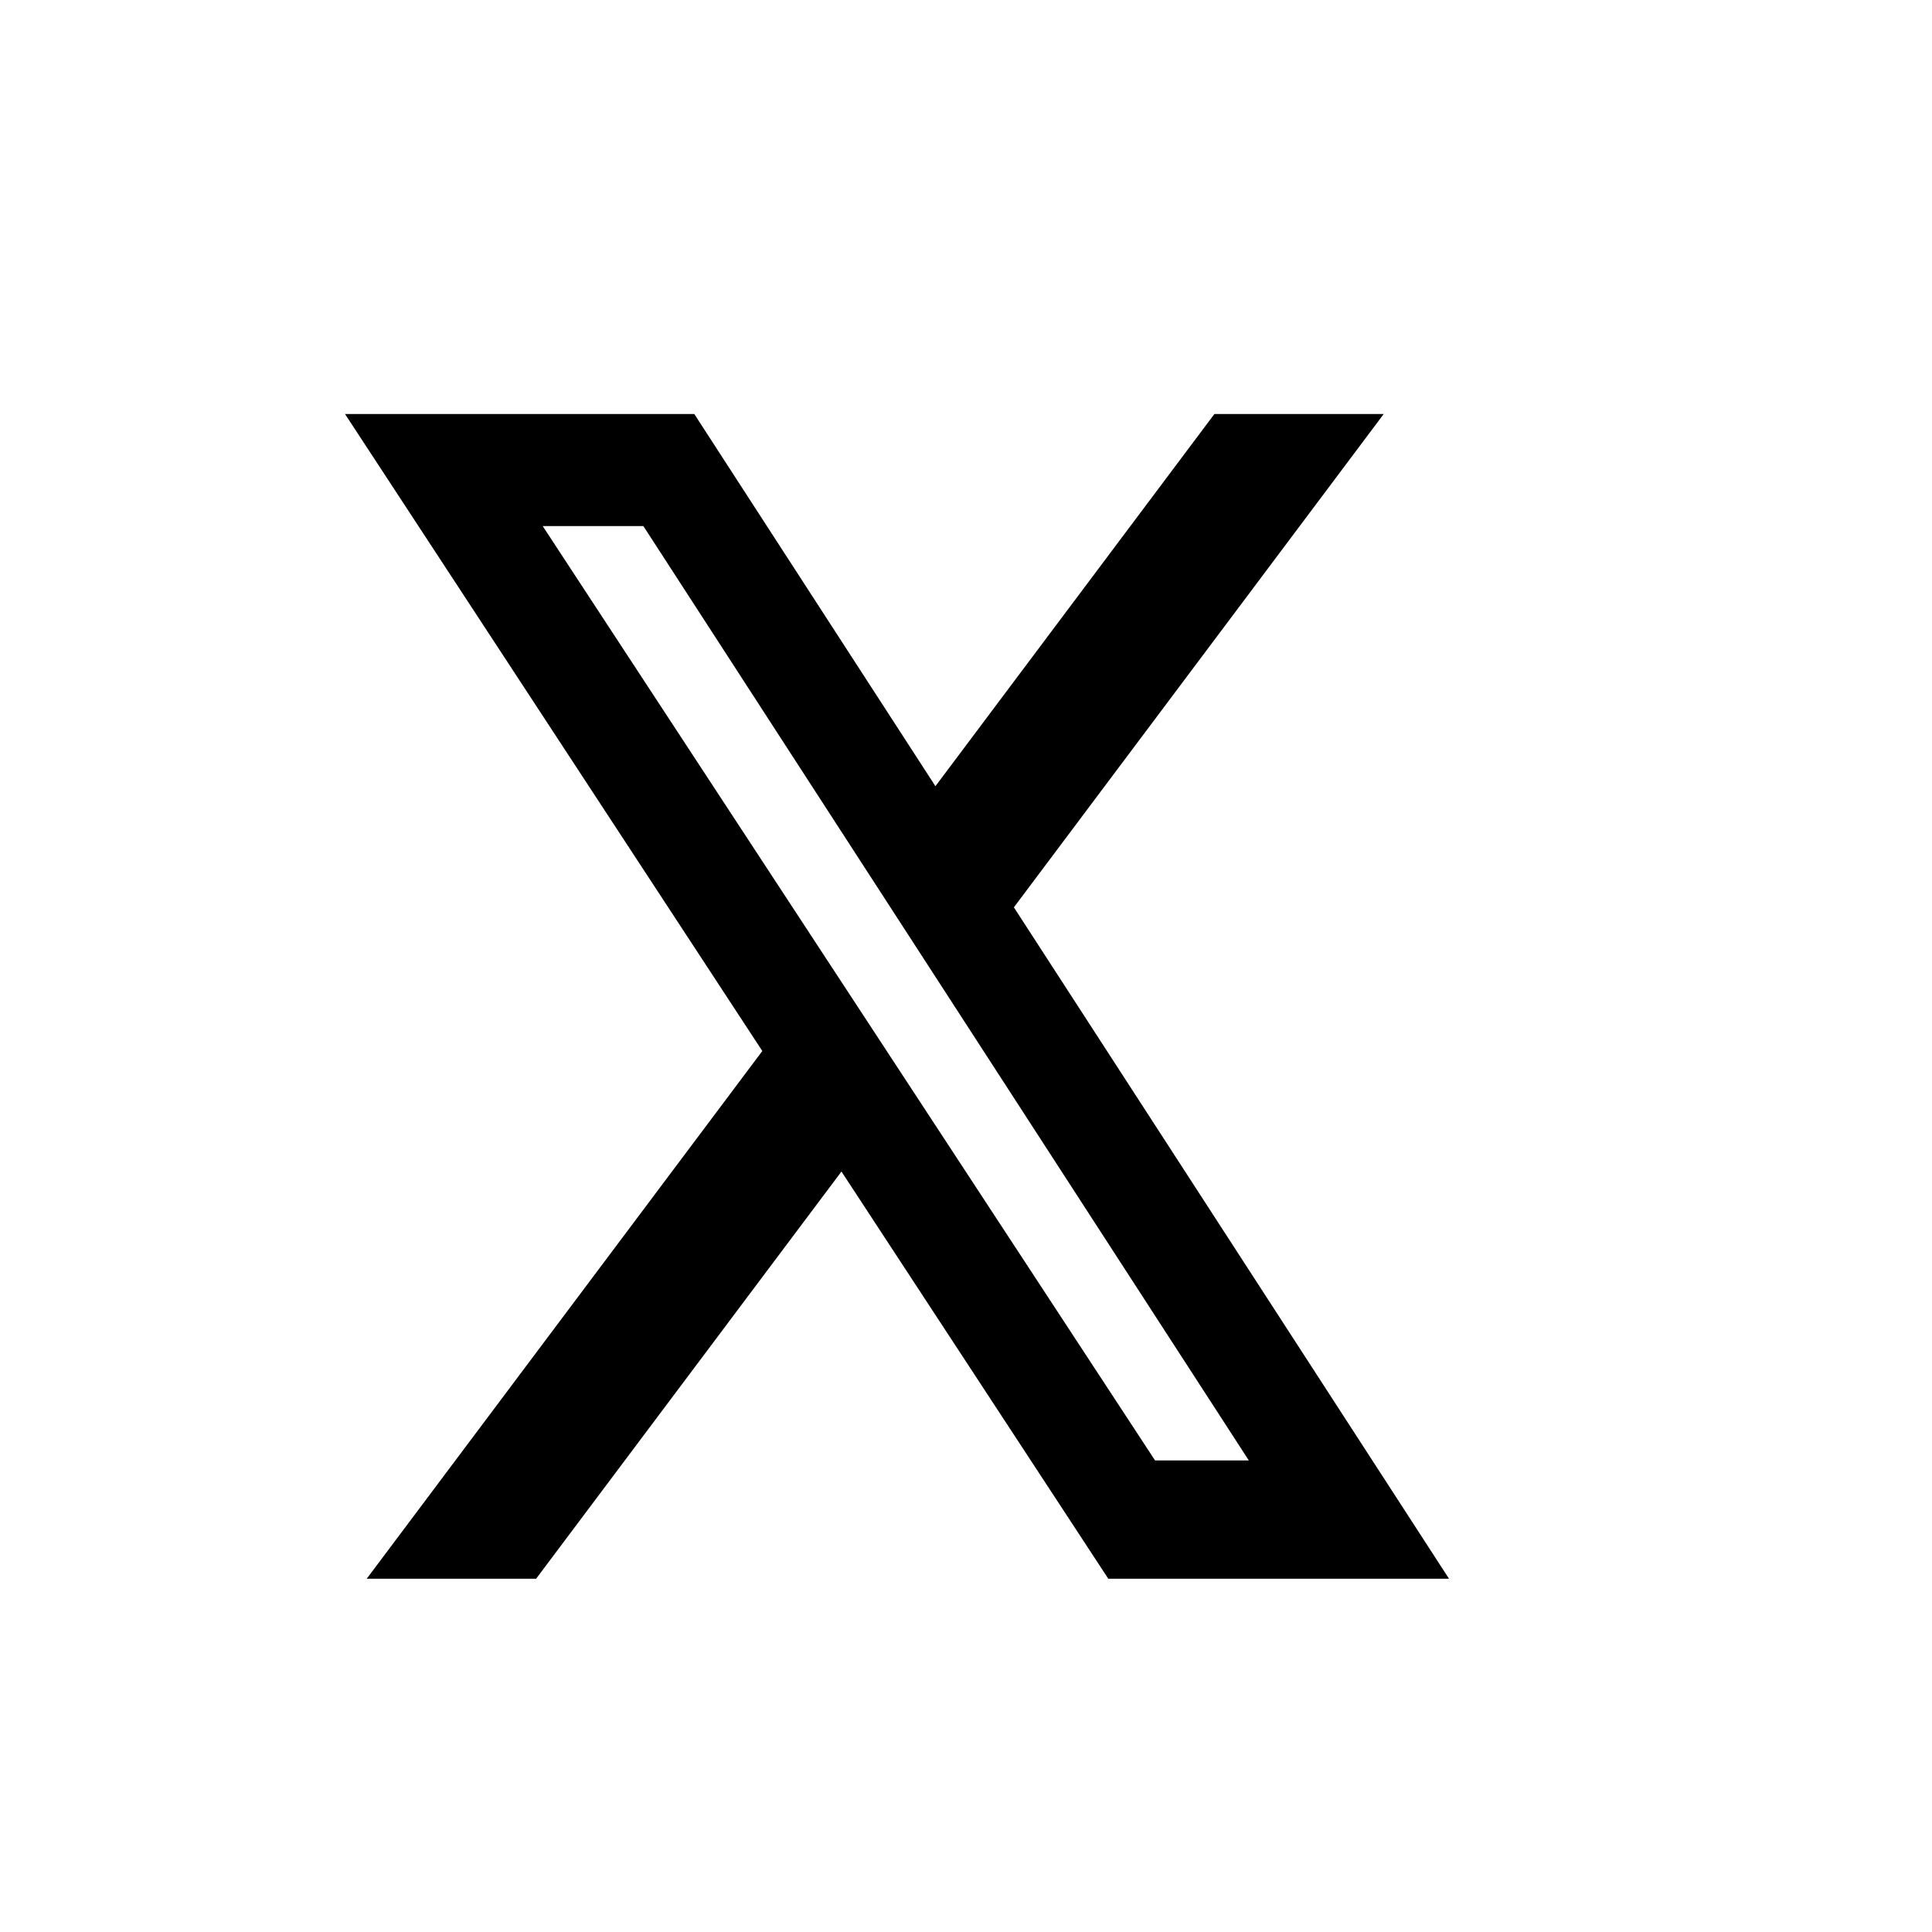
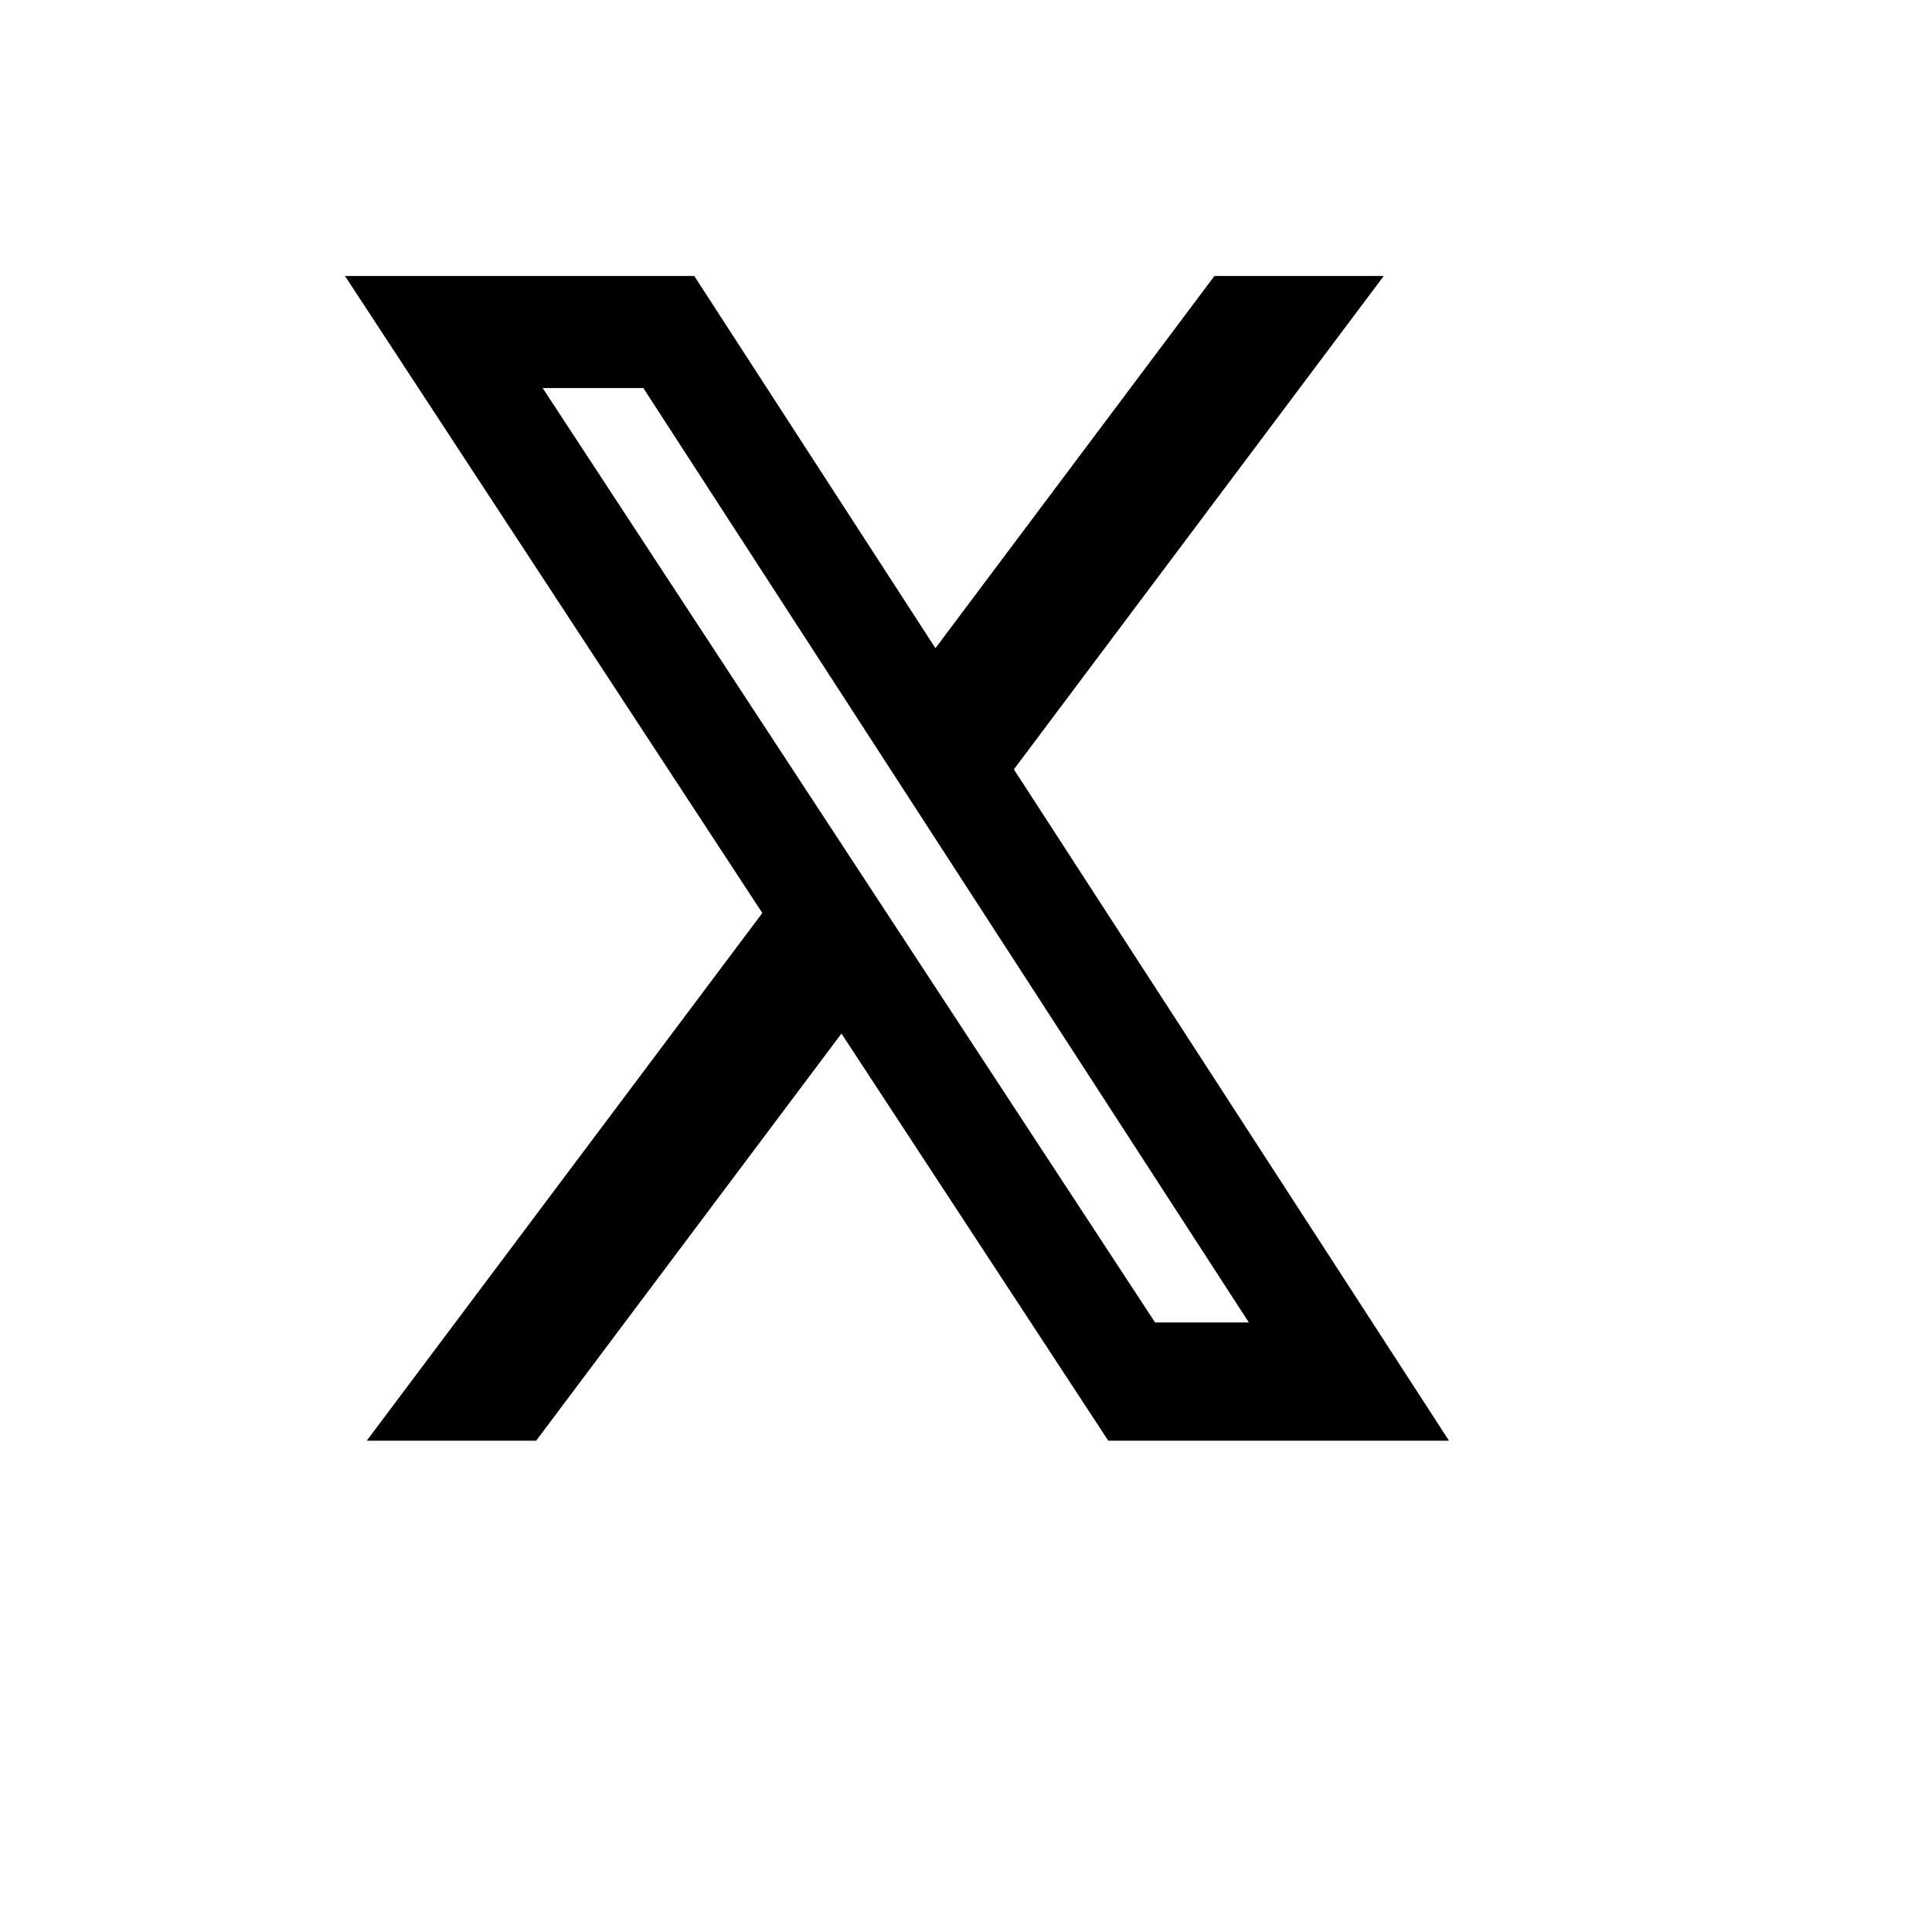
- <svg xmlns="http://www.w3.org/2000/svg" width="32" height="32" viewBox="-5 -6 28 28">
+ <svg xmlns="http://www.w3.org/2000/svg" width="32" height="32" viewBox="-5 -4 28 28">
  <path d="M12.601 0H15.054L9.694 7.15L16 16.88H11.062L7.195 10.979L2.77 16.88H0.315L6.048 9.232L0 0H5.062L8.557 5.394L12.6 0H12.601ZM11.74 15.166H13.099L4.324 1.624H2.865L11.74 15.166Z" />
</svg>
